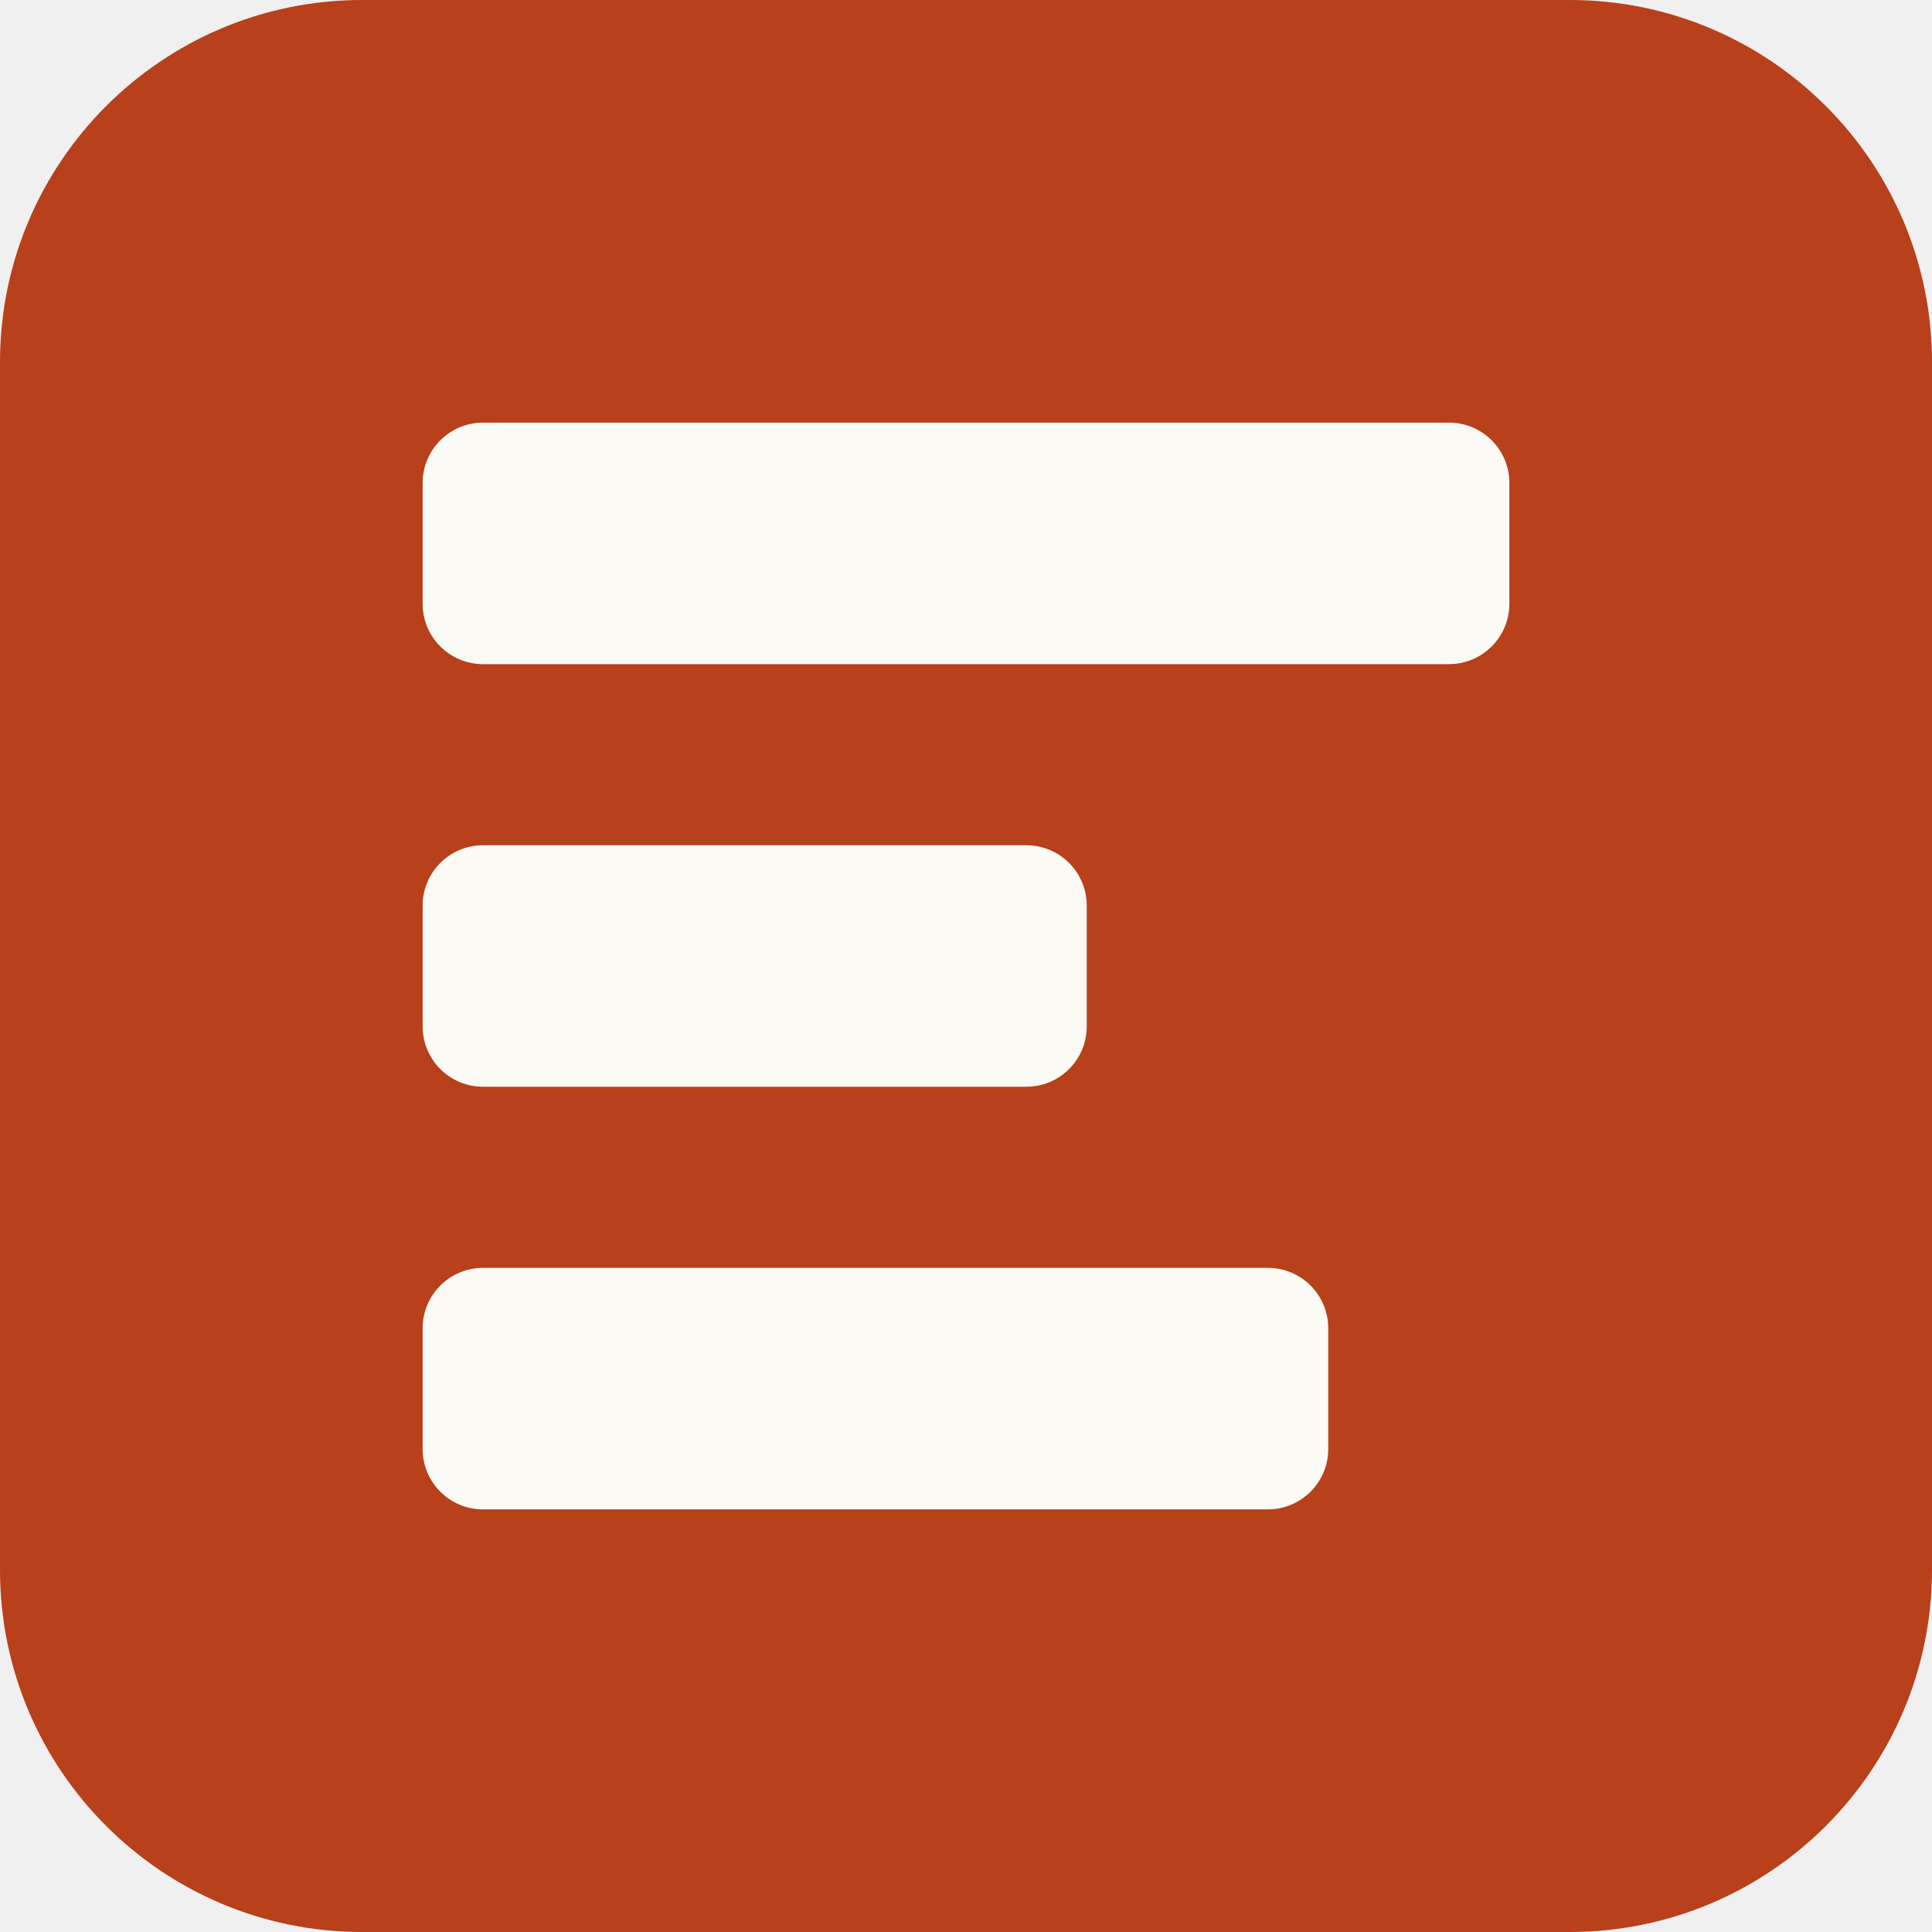
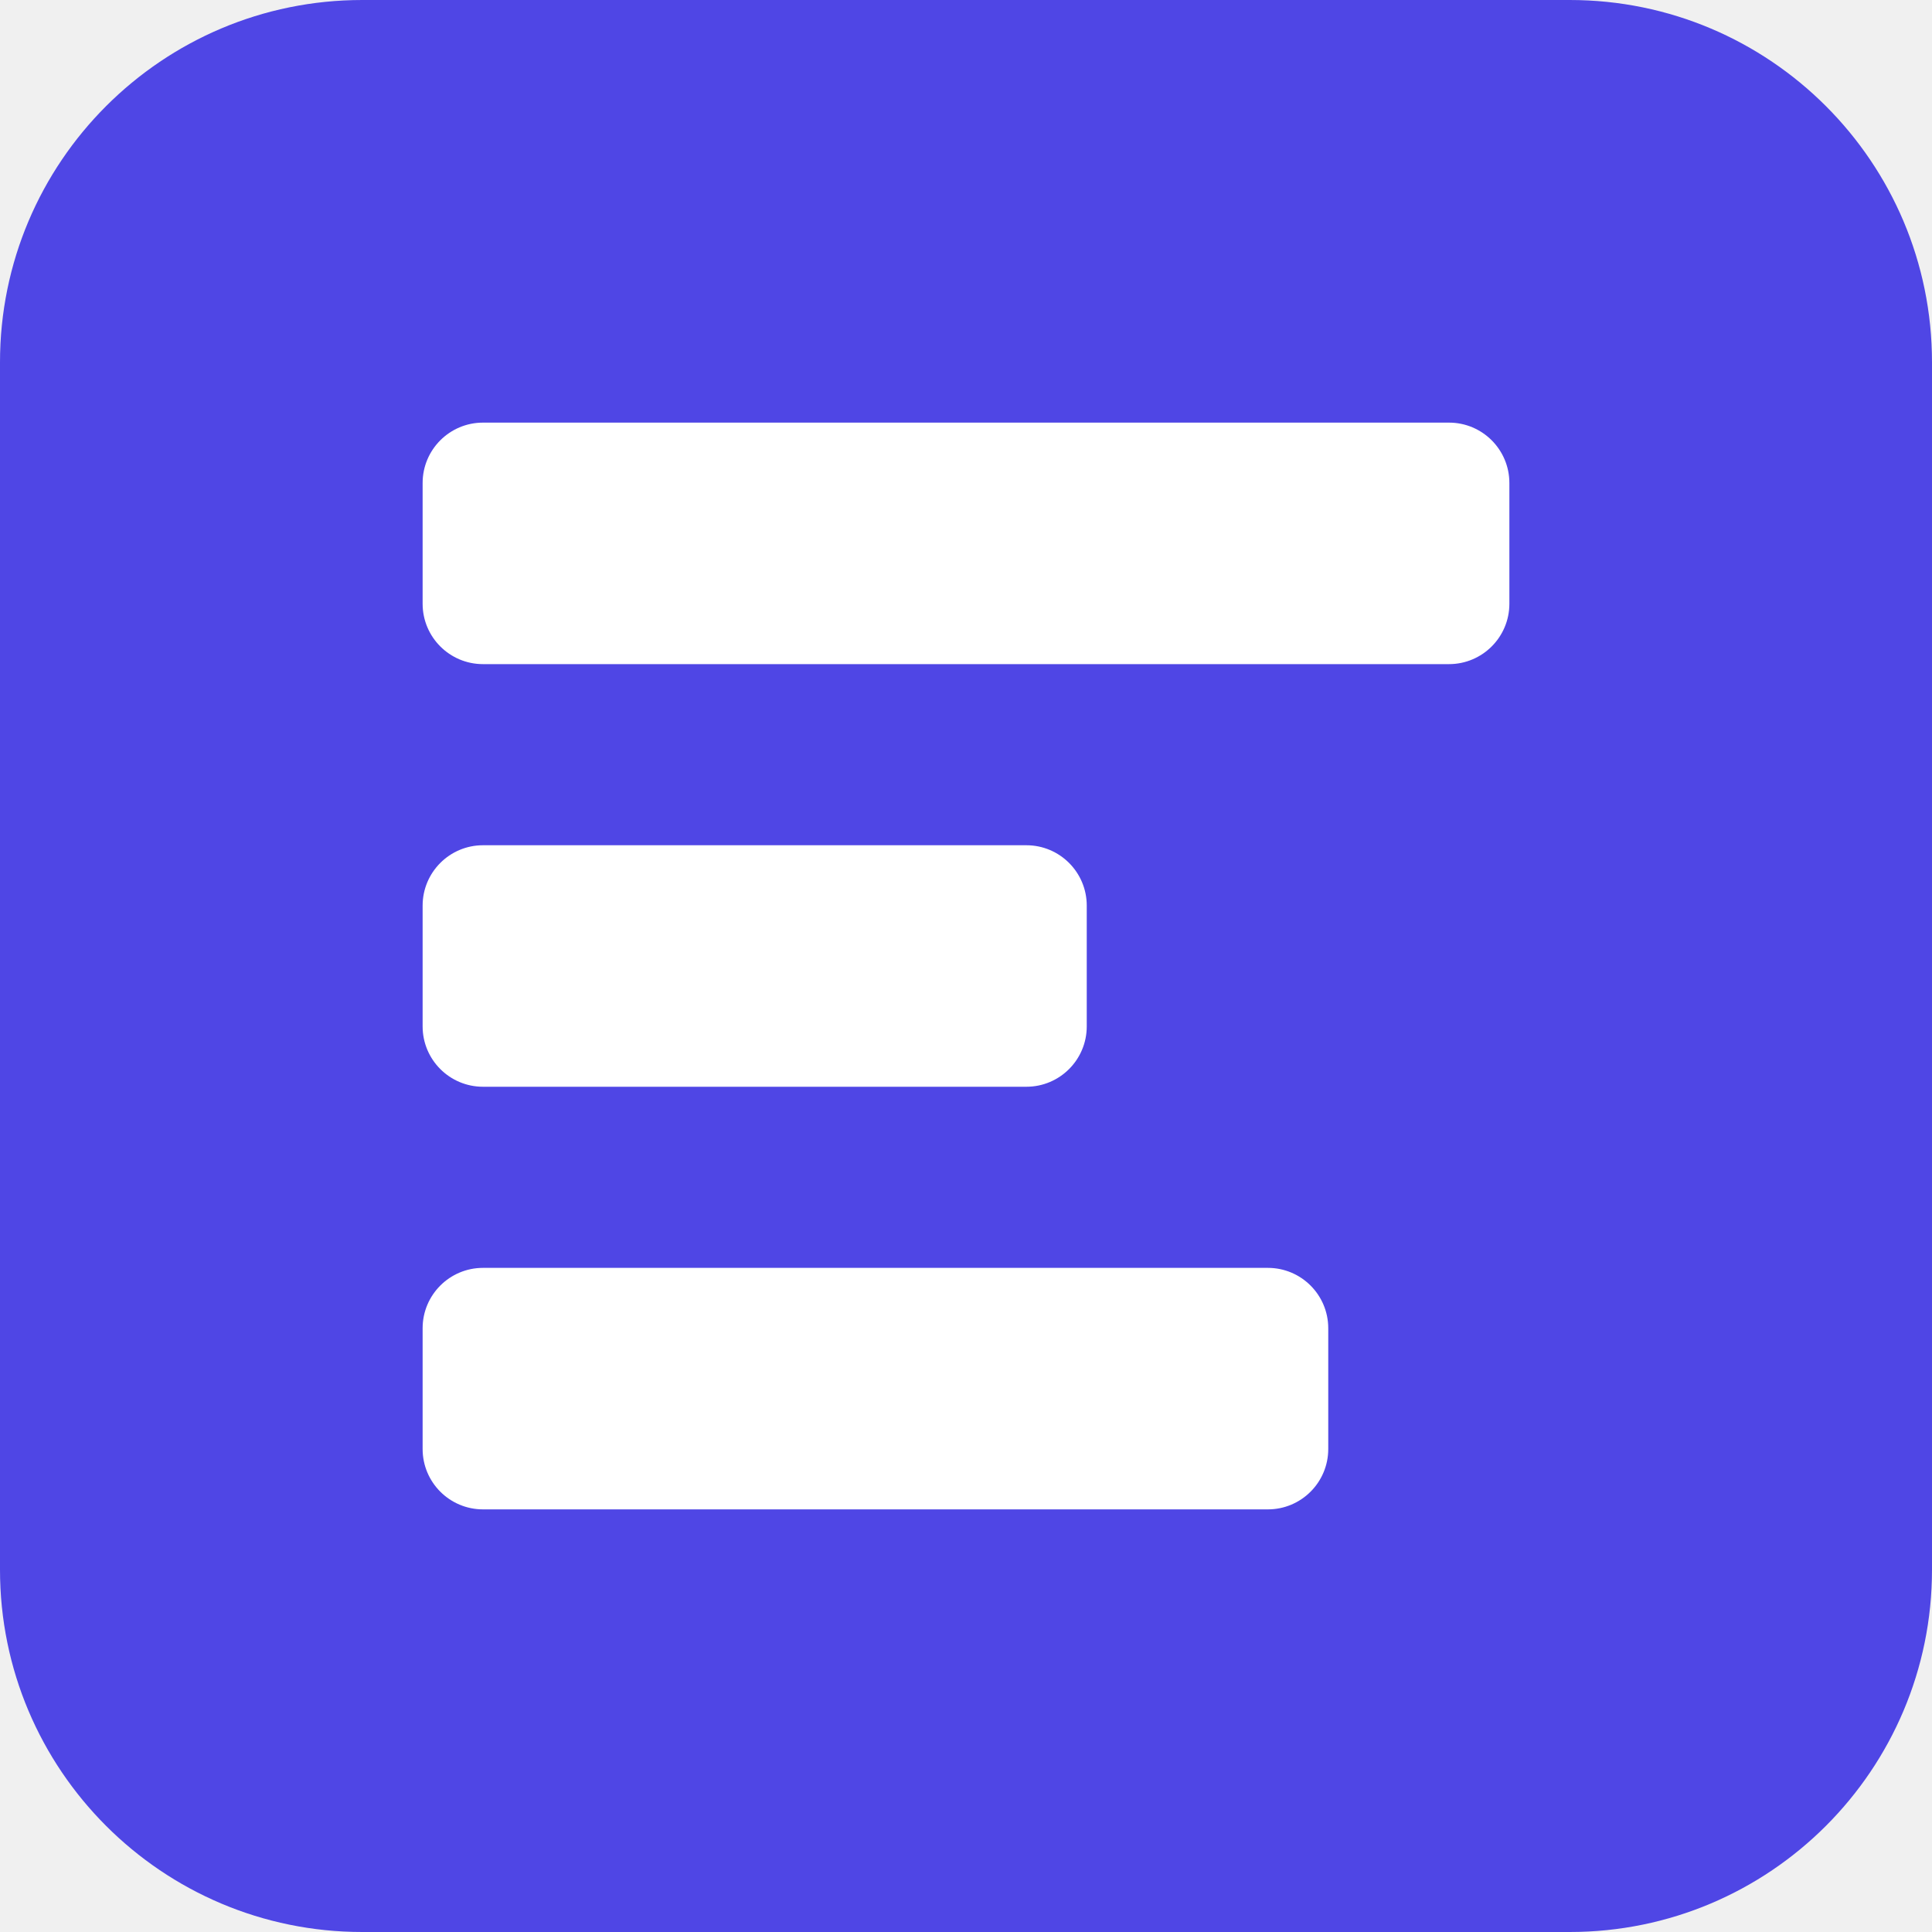
<svg xmlns="http://www.w3.org/2000/svg" viewBox="0 0 32 32">
  <style>
-     .bg { fill: #b8401b; }
-     .row { fill: #fcfaf5; }
+     .bg { fill: #4f46e5; }
+     .row { fill: #ffffff; }
    @media (prefers-color-scheme: dark) {
-       .bg { fill: #e0704a; }
-       .row { fill: #1a1108; }
+       .bg { fill: #818cf8; }
+       .row { fill: #0f1117; }
    }
  </style>
  <rect class="bg" width="32" height="32" rx="6" />
  <rect class="row" x="7" y="7" width="18" height="4" rx="1" />
  <rect class="row" x="7" y="14" width="11" height="4" rx="1" />
  <rect class="row" x="7" y="21" width="15" height="4" rx="1" />
</svg>
